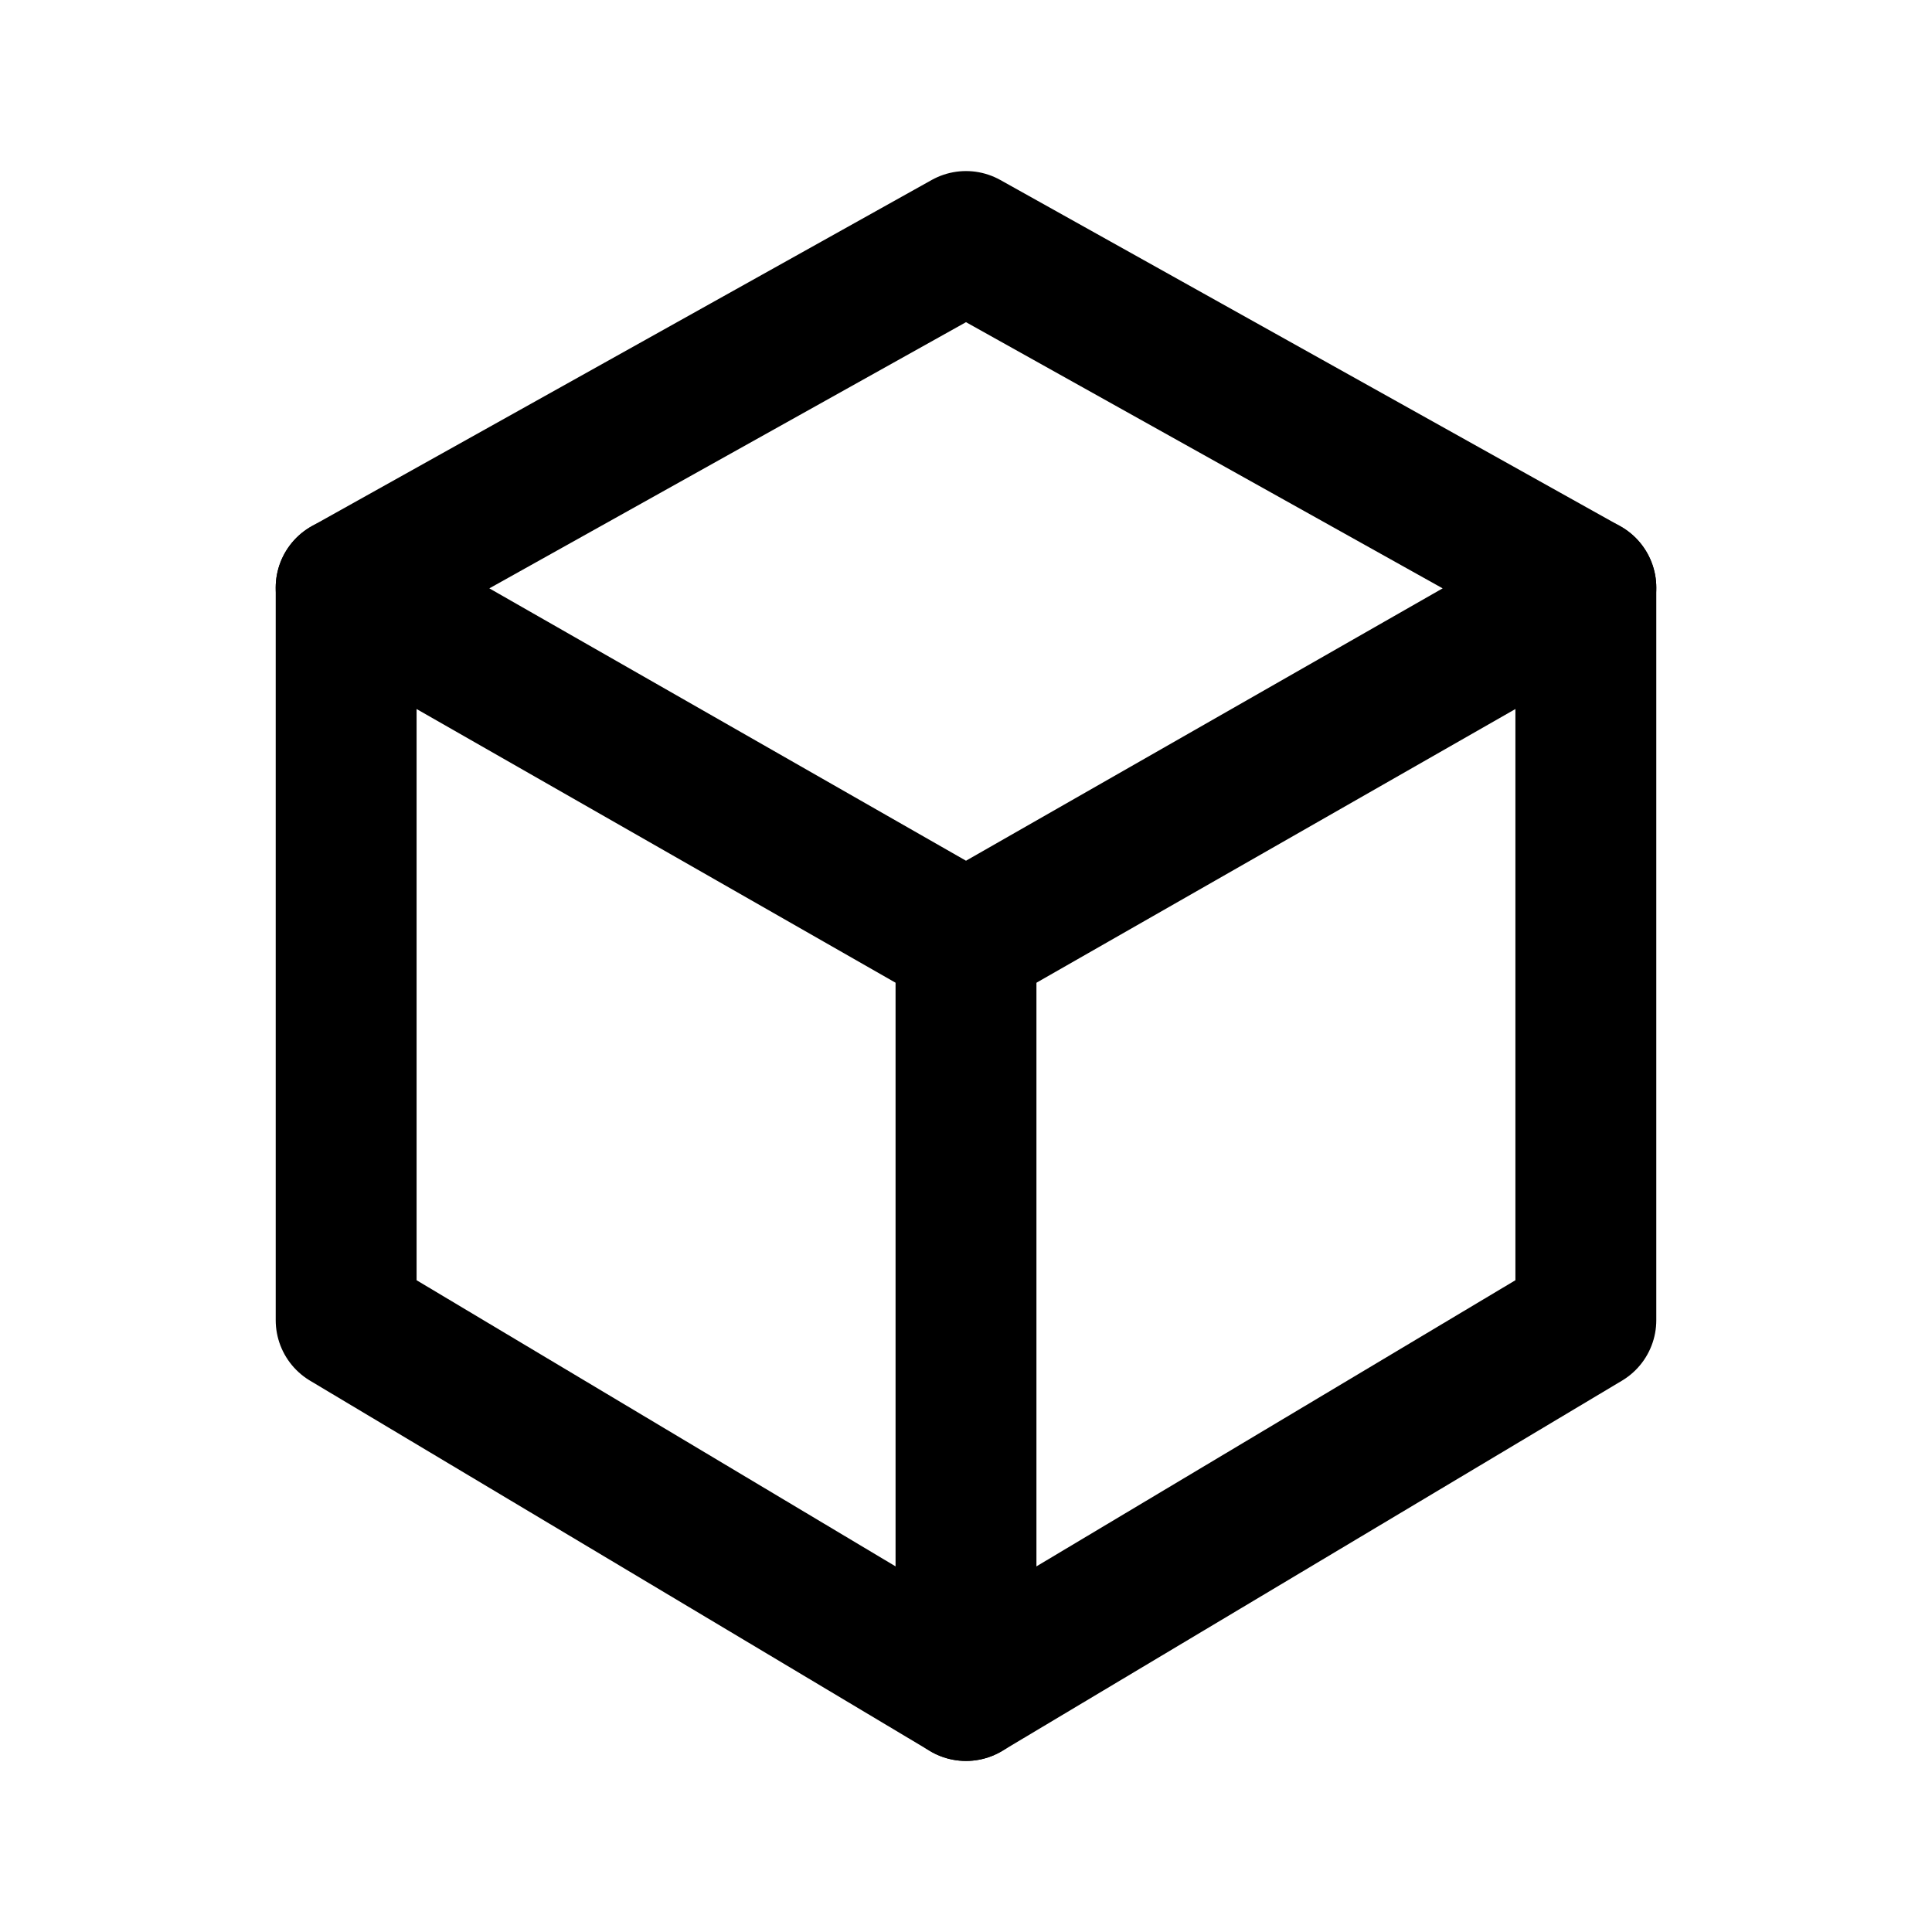
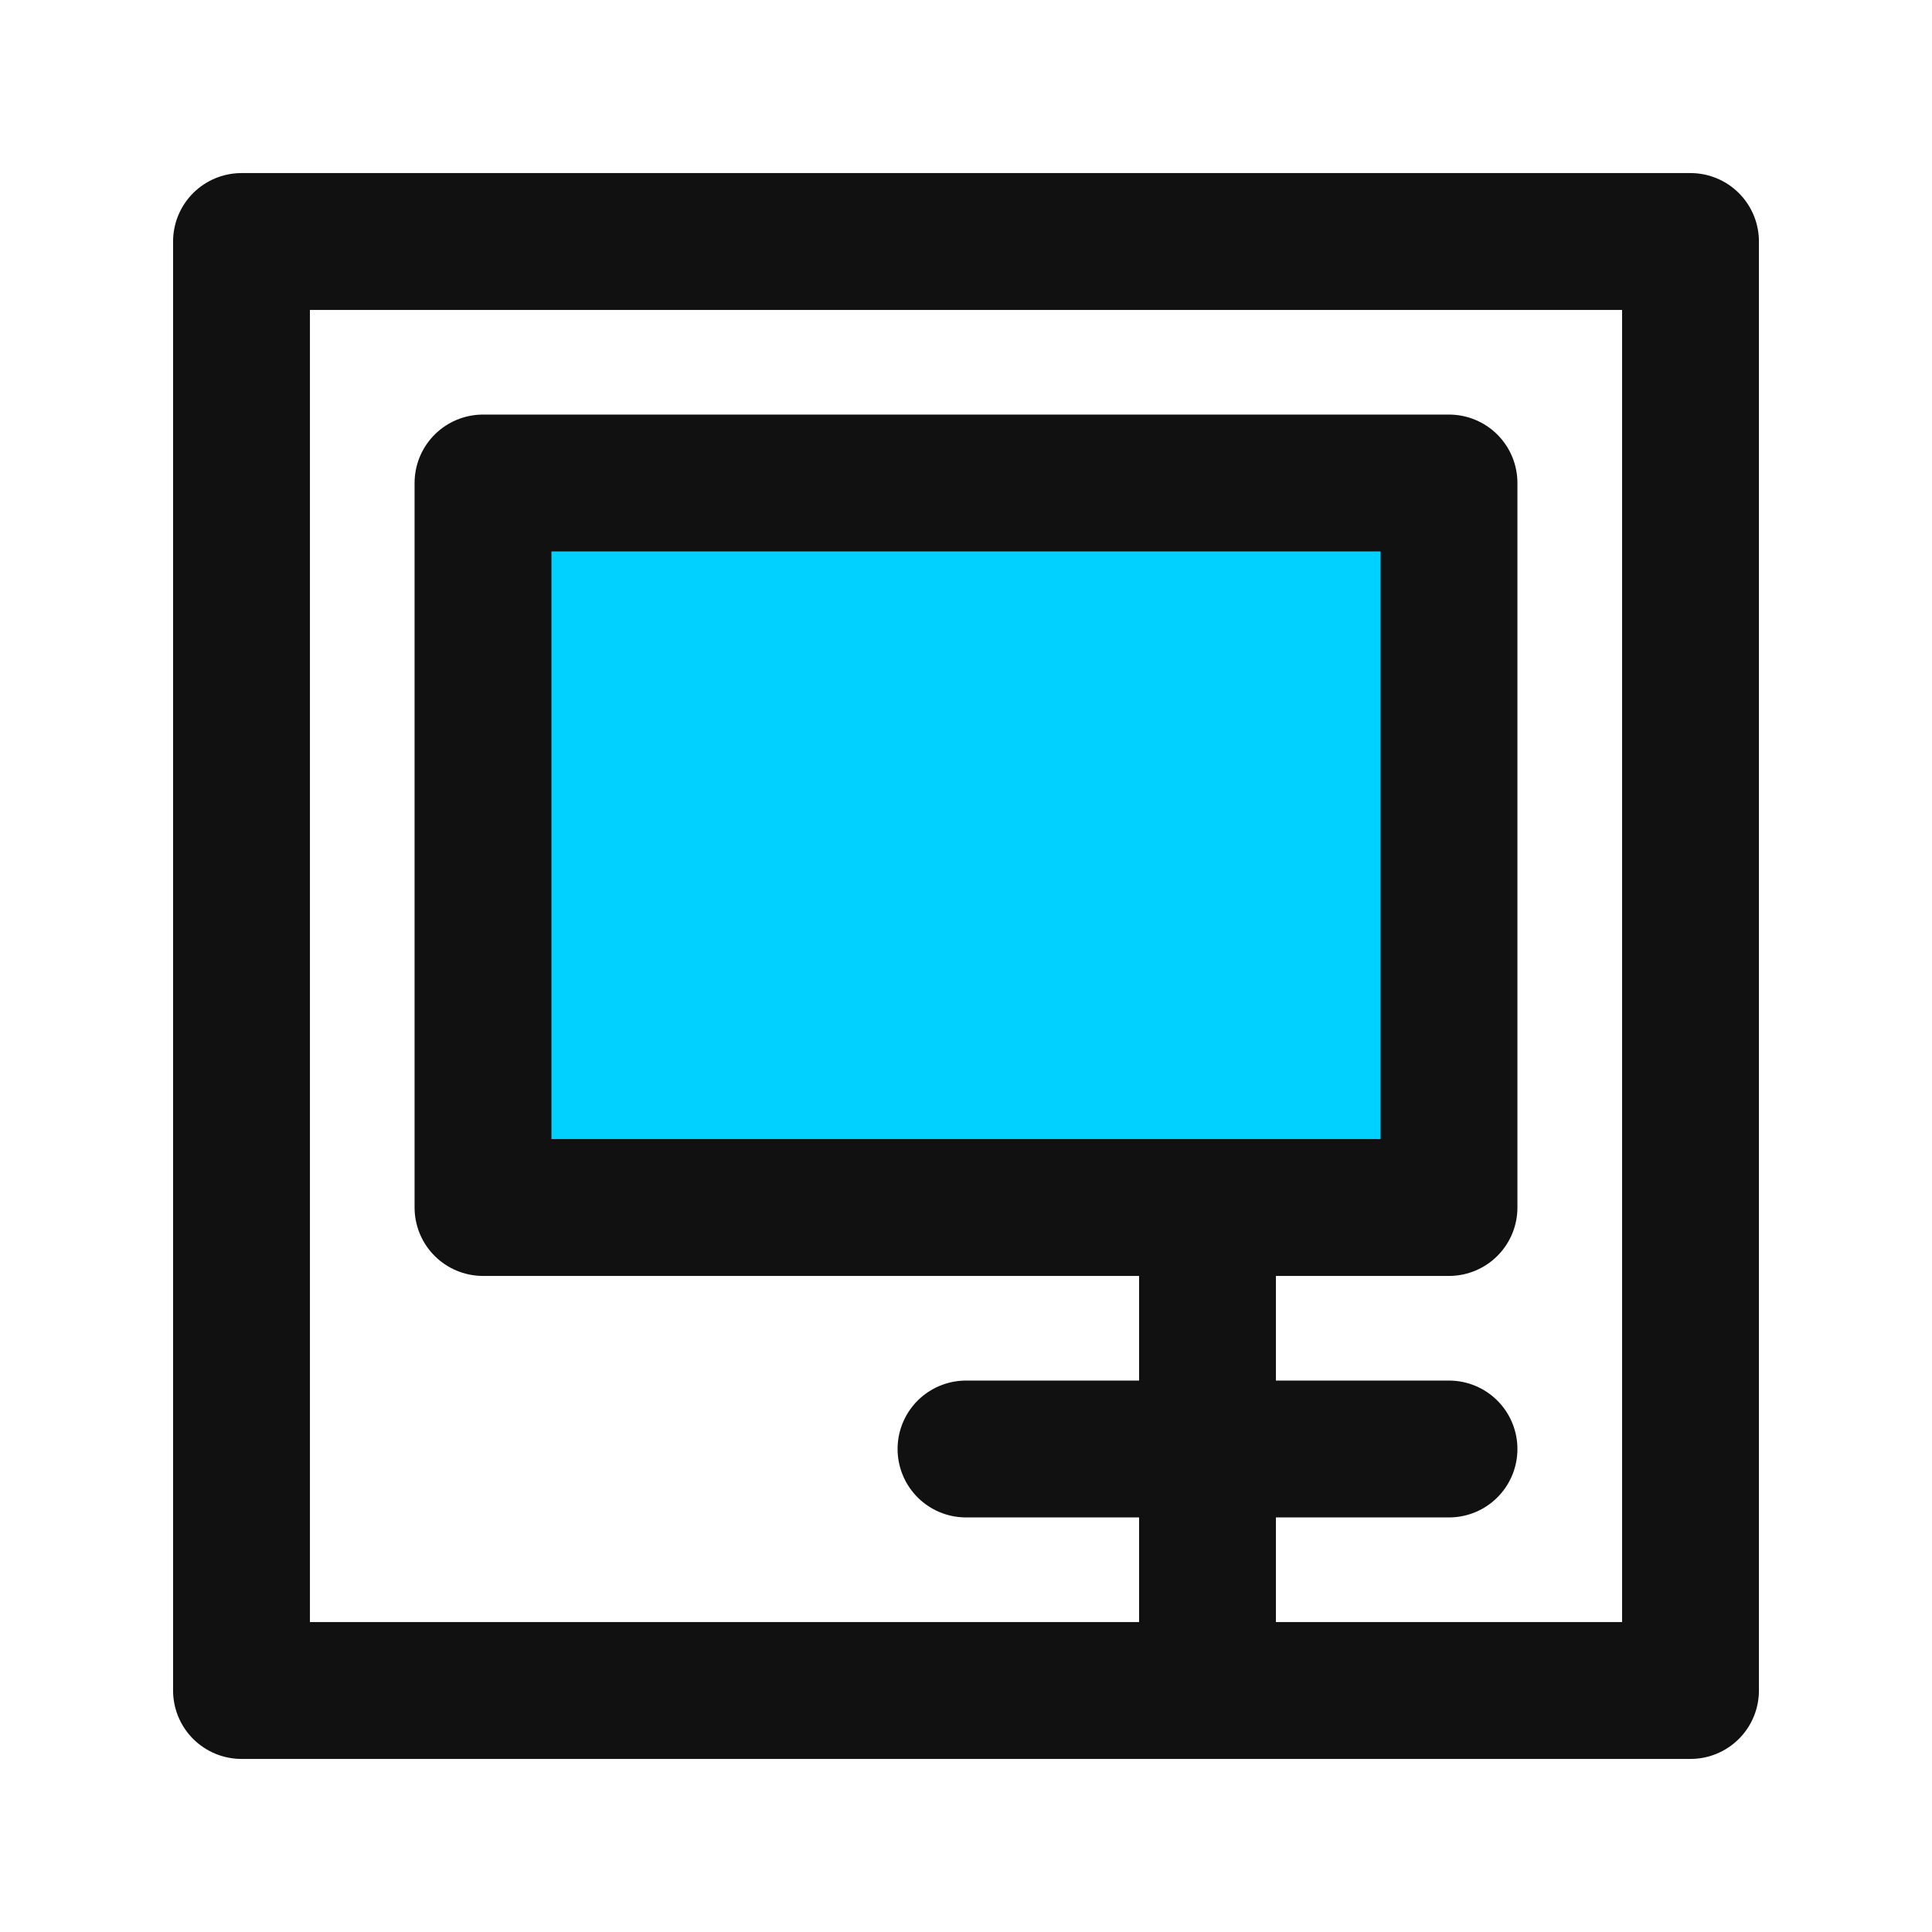
- <svg xmlns="http://www.w3.org/2000/svg" viewBox="0 0 24 24" role="img" aria-labelledby="title">
-   <g fill="none" stroke="currentColor" stroke-width="1.75" stroke-linecap="round" stroke-linejoin="round">
-     <path d="M4.3 7.3 12 3l7.7 4.3-7.7 4.4-7.7-4.4z" />
-     <path d="M4.3 7.3v9.1L12 21l7.7-4.6V7.3" />
-     <path d="M12 11.7V21" />
+ <svg xmlns="http://www.w3.org/2000/svg" viewBox="0 0 24 24">
+   <g fill="none" stroke="#111111" stroke-width="1.7" stroke-linecap="round" stroke-linejoin="round">
+     <path d="M3 3h18v18H3Z" />
+     <path d="M6 6h12v9H6Z" fill="#00D1FF" />
+     <path d="M12 18h6M15 15v6" />
  </g>
</svg>
